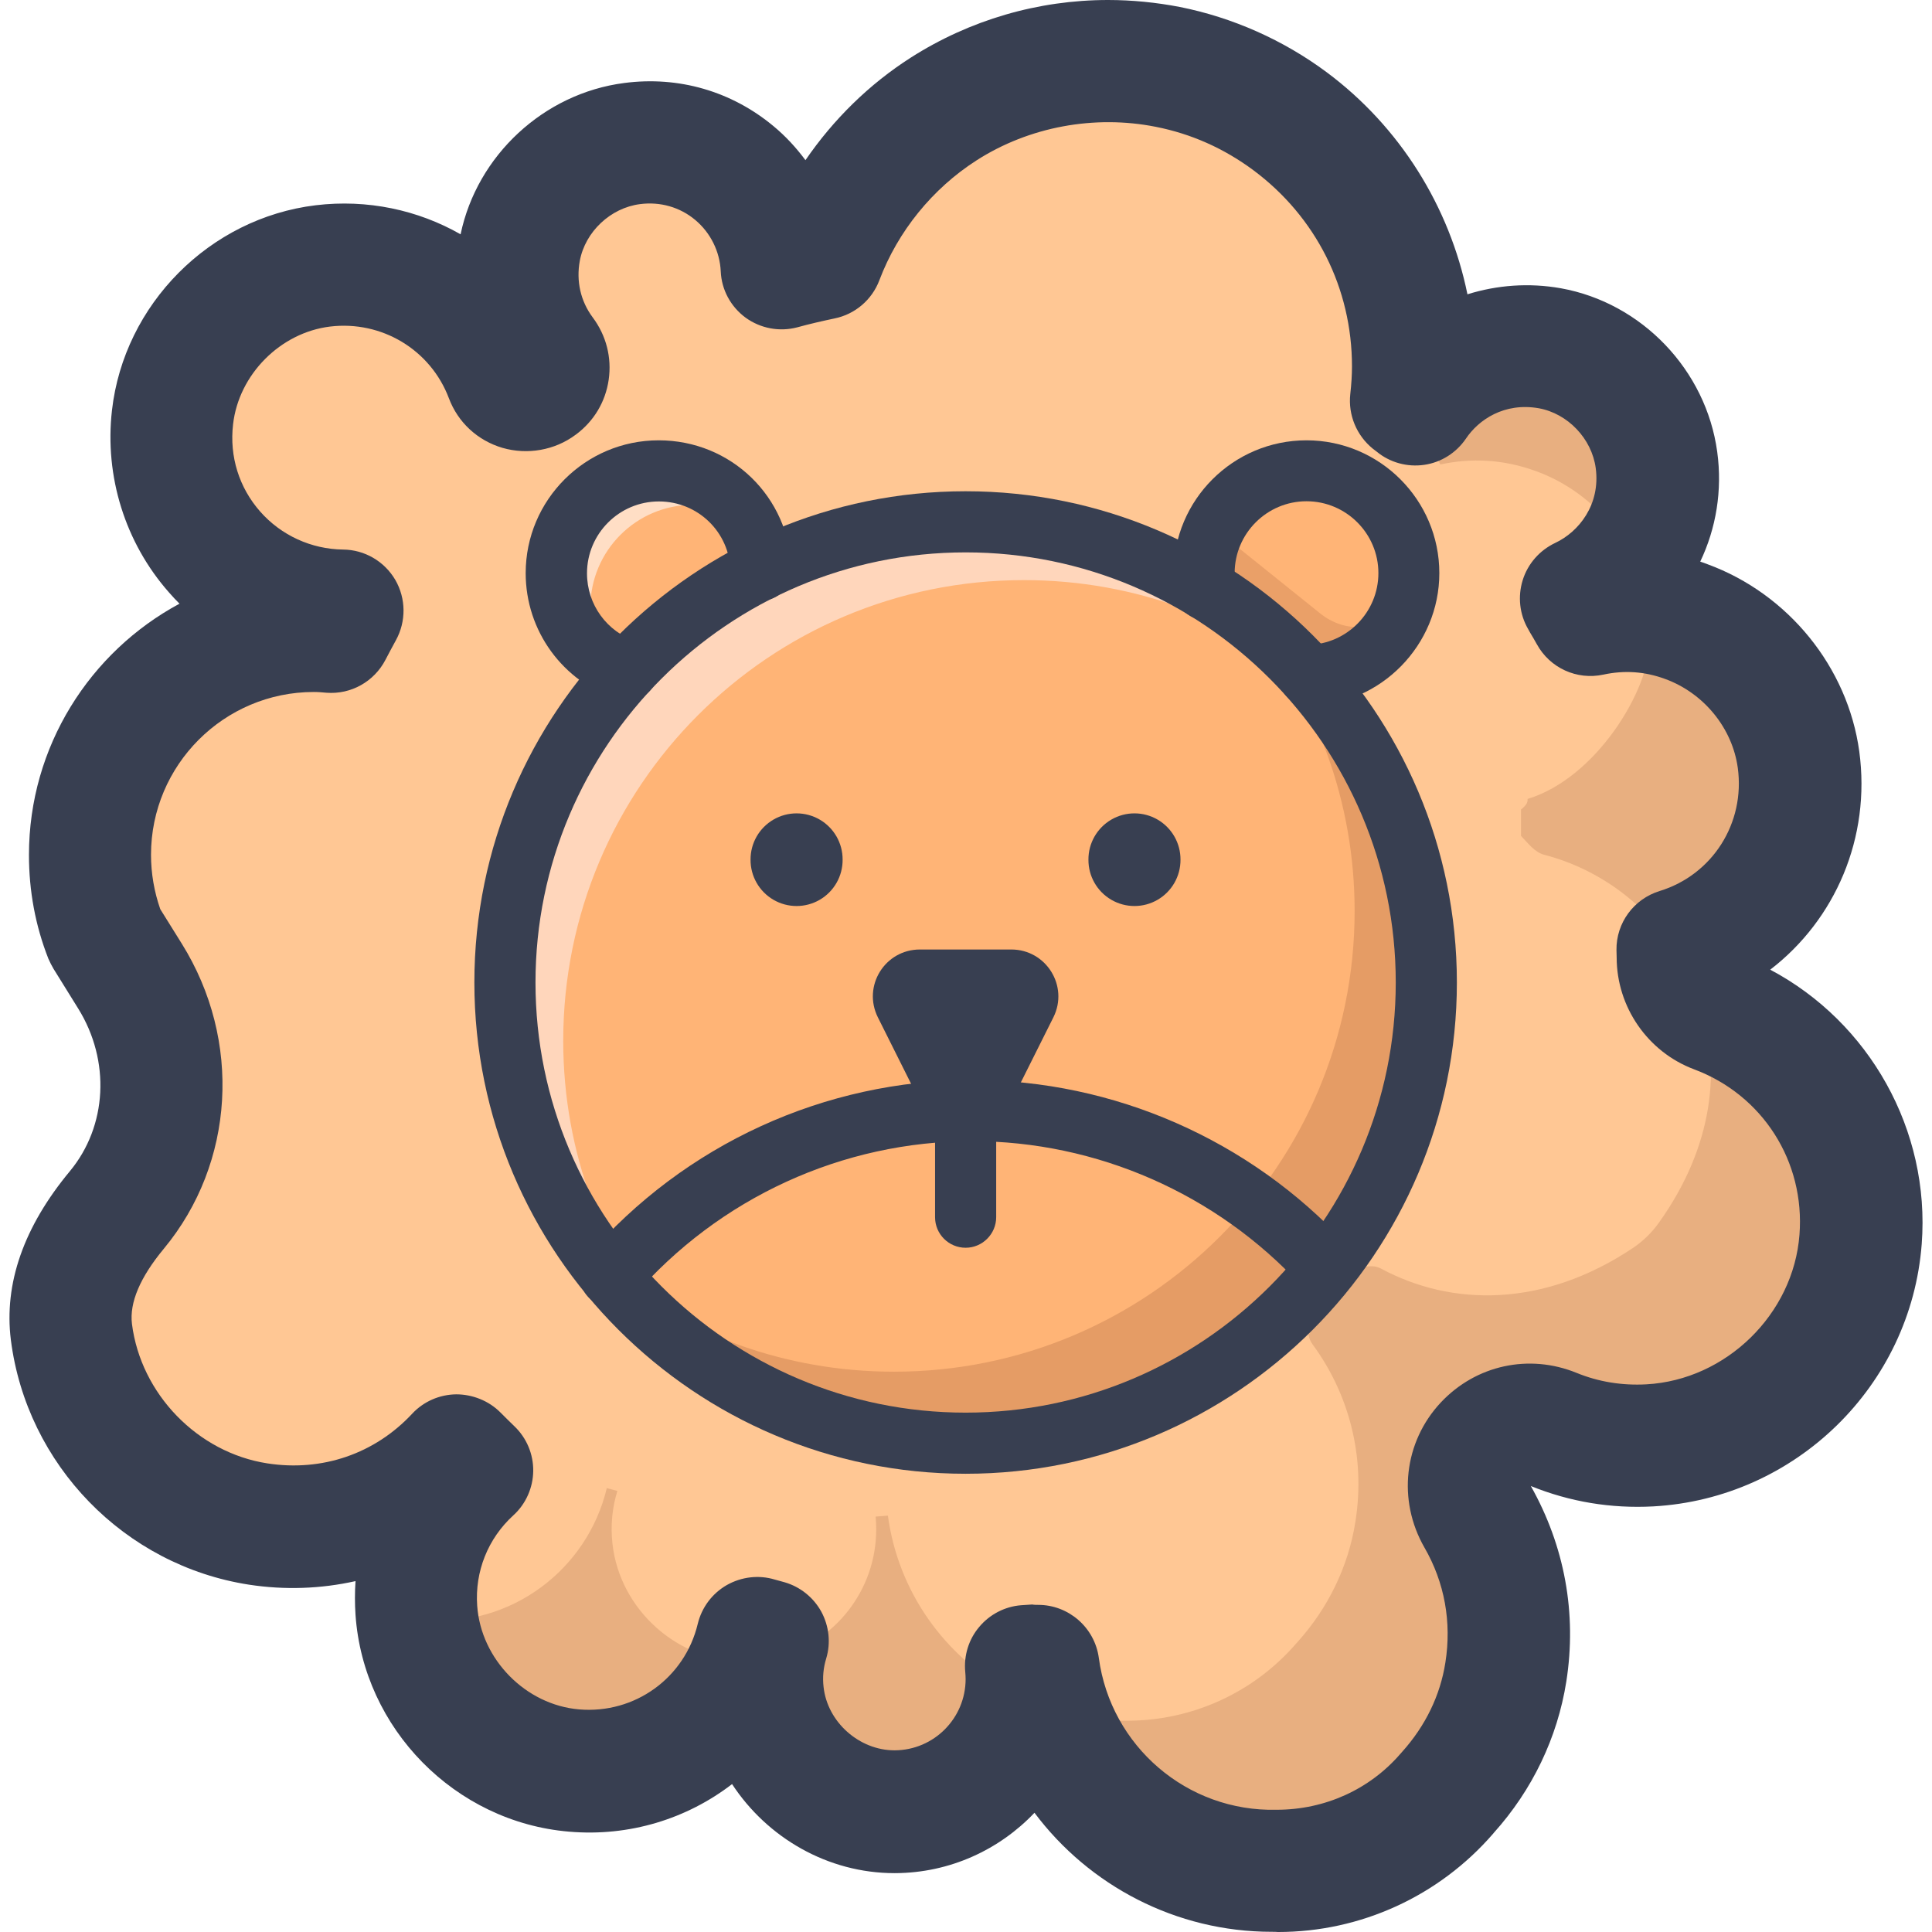
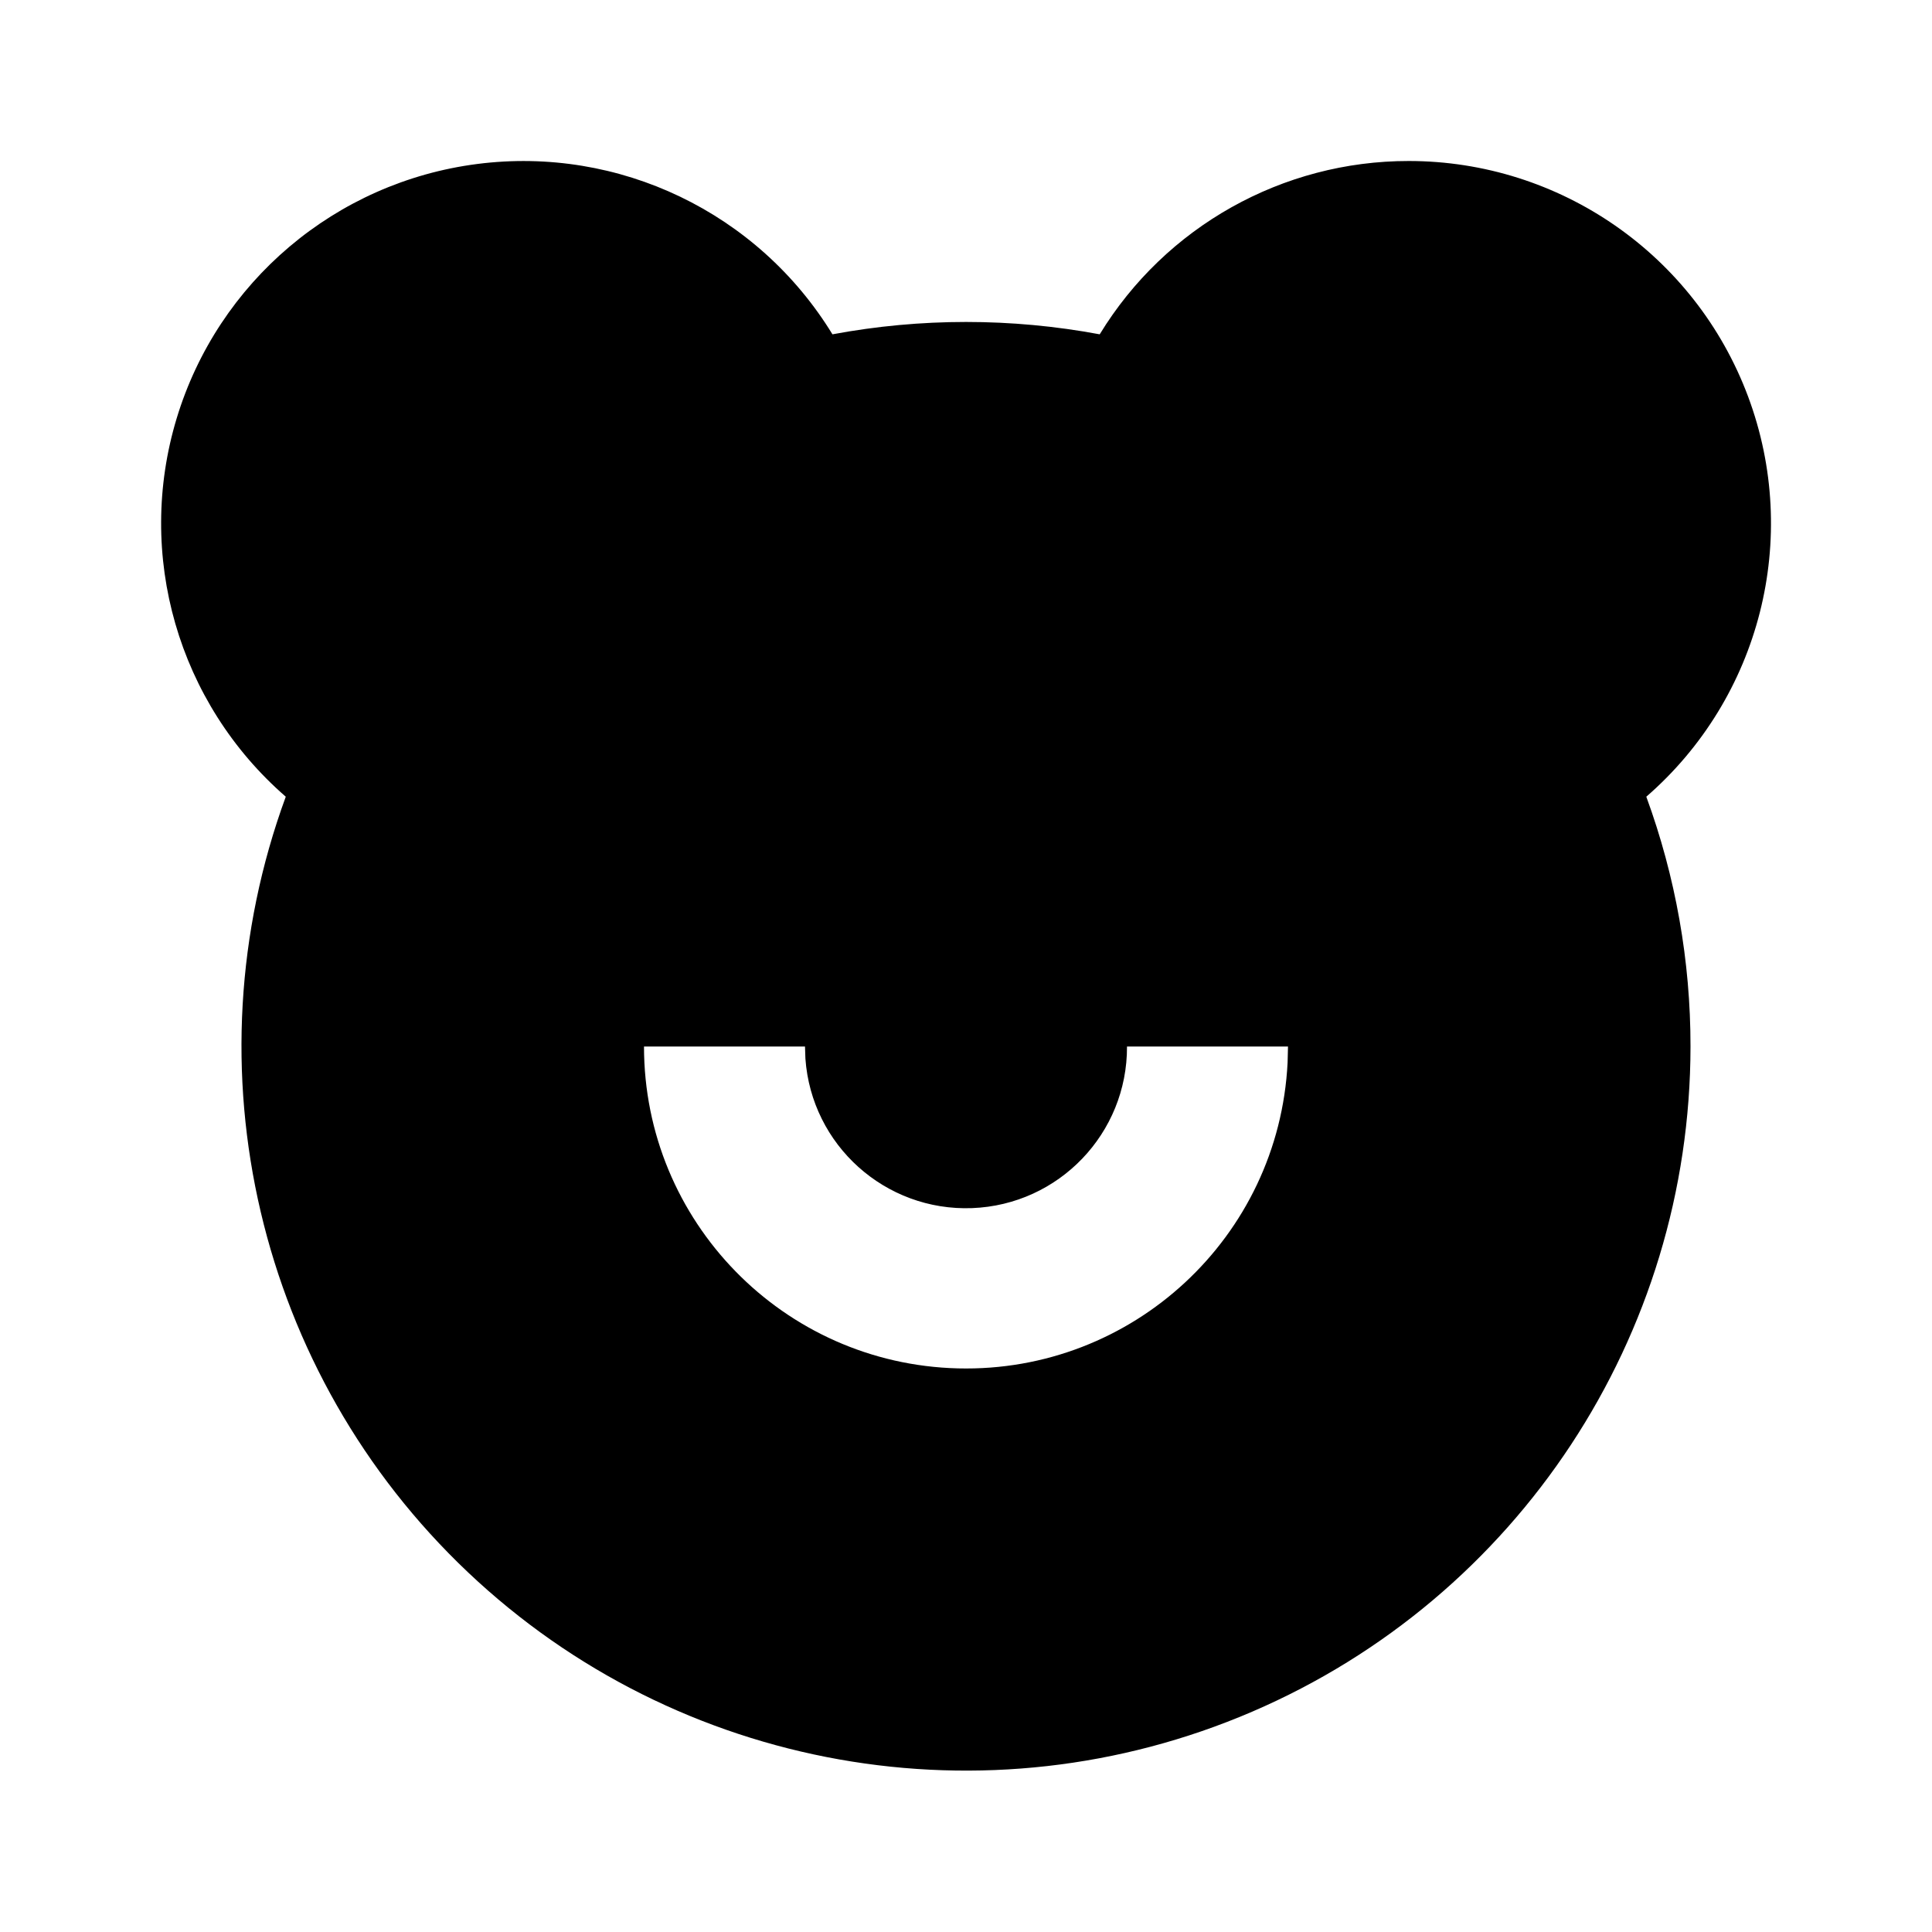
- <svg xmlns="http://www.w3.org/2000/svg" t="1615536989399" class="icon" viewBox="0 0 1024 1024" version="1.1" p-id="23792" width="200" height="200">
+ <svg xmlns="http://www.w3.org/2000/svg" t="1615561682495" class="icon" viewBox="0 0 1024 1024" version="1.1" p-id="36452" width="200" height="200">
  <defs>
    <style type="text/css" />
  </defs>
-   <path d="M511.8 520.749m-244.176 0a244.176 244.176 0 1 0 488.352 0 244.176 244.176 0 1 0-488.352 0Z" fill="#FFB476" p-id="23793" />
-   <path d="M68.943 517.449c24.098 38.596 22.098 88.891-6.999 123.888-15.998 19.298-26.997 41.396-24.098 64.594 6.499 51.595 47.495 93.891 98.89 101.89 41.596 6.399 79.792-8.899 105.39-36.196 2.6 2.7 5.299 5.299 7.999 7.899-19.798 18.098-31.697 44.696-29.597 74.093 3.1 44.396 39.196 81.092 83.492 84.892 46.795 4 86.892-27.297 97.091-70.093 1.8 0.6 3.7 1.1 5.599 1.6-2.6 8.699-3.7 18.198-2.6 27.997 3.8 34.997 34.697 62.594 69.993 62.494 38.596-0.1 69.893-31.497 69.893-70.093 0-2.3-0.1-4.6-0.3-6.799 2.2-0.2 4.3-0.3 6.499-0.5 8.199 61.394 61.294 109.889 127.088 108.589 34.297 0 66.993-14.899 89.491-40.896l0.9-1c15.698-17.498 26.697-39.296 30.497-63.494 4.7-29.797-1.3-58.394-14.999-82.192-7.199-12.499-5.699-28.097 4.2-38.596l0.3-0.4c9.199-9.799 23.398-12.599 35.797-7.499 15.598 6.299 32.897 9.399 50.995 8.499 58.594-3.2 107.29-50.695 111.789-109.189 4.2-54.895-28.997-102.59-76.793-120.488-11.999-4.5-19.998-16.098-19.898-28.897v-0.2c0-1.3-0.1-2.7-0.1-4 41.396-12.699 70.393-53.795 63.994-100.59-4.5-33.197-27.997-61.594-59.394-73.093-17.898-6.599-34.997-6.999-50.795-3.6-1.6-2.9-3.3-5.799-5-8.699 26.697-12.399 44.296-41.096 39.896-73.393-4-29.497-27.197-53.895-56.494-59.194-29.397-5.299-56.295 7.899-71.093 29.797-0.7-0.6-1.5-1.2-2.3-1.8 0.7-5.999 1.1-12.199 1.1-18.398 0-53.195-25.697-100.49-65.394-129.987-18.898-13.999-40.896-23.998-64.794-28.797-10.299-2-20.898-3.1-31.697-3.1-31.997 0-61.894 9.299-86.992 25.398-29.197 18.698-51.895 46.495-64.294 79.292-7.299 1.5-14.399 3.2-21.498 5.1-2-40.196-37.596-71.493-79.392-66.094-29.597 3.8-54.095 26.897-59.494 56.295-3.8 20.798 1.6 40.296 12.799 55.295 4 5.299 3.1 12.699-2.2 16.598-0.1 0.1-0.2 0.1-0.2 0.2-5.999 4.5-14.899 2.1-17.498-4.9-14.299-37.996-53.095-63.994-97.191-58.694-41.396 5-74.993 38.796-79.692 80.192-6.299 55.195 36.396 101.89 90.091 102.49-2.1 3.7-4.1 7.499-5.999 11.299-3-0.2-6.099-0.5-9.199-0.5-65.594 0-118.688 53.195-118.688 118.688 0 15.199 2.9 29.797 8.099 43.196l12.799 21.098z" fill="#FFC794" p-id="23794" />
-   <path d="M809.671 423.459c0 1.3 0.1 2.7-3.5 5.599v13.999c3.7 3.8 7.099 8.599 12.299 9.999 29.997 7.799 55.195 27.197 70.993 52.895 0-0.9-0.1-1.9-0.1-2.8 49.395-15.099 81.092-70.893 56.095-128.387-0.9-2-2-4-3.3-5.699-18.898-25.298-36.096-36.196-52.395-41.096-7.599-2.3-15.299 3.7-15.299 11.699-0.1 25.997-28.397 72.693-64.794 83.792zM758.476 237.477c1.7 2.9 3.4 5.799 5 8.699 15.698-3.4 32.897-3 50.795 3.6 15.898 5.799 29.697 15.998 40.096 28.997 5.999 7.499 17.898 5.599 20.898-3.5 6.699-20.198 4.3-44.496-12.099-68.493-0.7-1-1.6-2-2.6-2.8-18.198-15.199-36.296-20.598-52.895-20.298-5.199 0.1-9.799 3.6-11.199 8.599-5.399 19.998-19.498 36.496-37.996 45.196zM91.641 243.276c0.5 4.1 1.3 7.999 2.3 11.899 0.7 0.1 1.3 0.1 2 0.1 2-3.8 3.9-7.599 5.999-11.299-3.5 0-6.899-0.2-10.299-0.7zM909.361 536.348c-3-1.1-5.699-2.7-8.199-4.6 10.999 34.397 7.199 75.493-21.898 116.289-3.7 5.199-8.299 9.699-13.599 13.299-47.895 32.097-96.591 30.997-133.587 11.099-4.7-2.5-10.599-1.3-14.299 2.6l-20.998 22.298c-3.9 4.2-4.5 10.599-1.1 15.199 18.998 25.797 28.297 59.094 22.698 94.091-3.8 24.198-14.799 45.996-30.497 63.494l-0.9 1c-22.498 25.997-55.095 40.896-89.491 40.896-6.599 0.1-13.099-0.3-19.498-1.1-9.899-1.4-17.498 8.999-12.499 17.698 21.898 38.196 63.294 64.094 111.689 63.094 34.297 0 66.993-14.899 89.491-40.896l0.9-1c15.698-17.398 26.697-39.296 30.497-63.494 5.499-34.997-3.7-68.193-22.698-94.091-3.4-4.6-2.8-10.999 1.1-15.199l21.098-22.398c3.7-3.9 9.499-5 14.299-2.5 37.496 20.198 86.992 20.998 135.487-12.399 5.499-3.8 10.199-8.599 13.899-14.099 53.695-80.192 15.299-164.184-51.895-189.282zM470.604 803.322c-2.1 0.2-4.3 0.3-6.499 0.5 0.2 2.3 0.3 4.5 0.3 6.799 0 32.397-21.998 59.594-51.795 67.593-5 1.4-8.599 5.799-8.799 10.999-0.4 17.798 6.099 37.296 26.897 57.594 0.8 0.8 1.8 1.6 2.8 2.1 47.295 27.297 95.391 2.1 107.589-38.596 1.6-5.399-1-11.099-5.999-13.799-34.597-18.698-59.094-53.095-64.494-93.191zM321.619 788.723c-10.199 42.796-50.295 73.993-97.091 70.093-1.1-0.1-2.2-0.3-3.3-0.4 5.199 42.196 40.296 76.493 82.992 80.092 42.196 3.6 78.892-21.498 93.191-57.894-0.9 0-1.8 0.1-2.8 0.1-35.197 0.1-66.094-27.397-69.993-62.494-1.1-9.799-0.1-19.198 2.6-27.997" fill="#E8AF80" p-id="23795" />
-   <path d="M511.8 520.749m-244.176 0a244.176 244.176 0 1 0 488.352 0 244.176 244.176 0 1 0-488.352 0Z" fill="#FFB476" p-id="23796" />
-   <path d="M664.385 330.268c33.497 41.796 53.595 94.891 53.595 152.585 0 134.887-109.289 244.176-244.176 244.176-57.794 0-110.789-20.098-152.585-53.595C366.014 729.129 434.708 764.925 511.8 764.925 646.687 764.925 755.976 655.636 755.976 520.749c-0.1-77.092-35.797-145.786-91.591-190.481z" fill="#E59C65" p-id="23797" />
-   <path d="M298.521 551.646c0-134.887 109.289-244.176 244.176-244.176 59.594 0 114.089 21.298 156.485 56.794-44.796-53.595-112.089-87.691-187.382-87.691-134.887 0-244.176 109.289-244.176 244.176 0 75.293 34.097 142.586 87.691 187.382-35.397-42.396-56.794-96.891-56.794-156.485z" fill="#FFD6BB" p-id="23798" />
-   <path d="M332.318 355.365c-21.698-7.099-37.496-27.497-37.496-51.595 0-29.897 24.298-54.295 54.295-54.295 29.397 0 53.395 23.398 54.195 52.595" fill="#FFB476" p-id="23799" />
-   <path d="M312.919 321.869c0-29.897 24.298-54.295 54.295-54.295 10.299 0 19.798 3 27.897 7.899-9.499-15.598-26.497-26.097-46.095-26.097-29.897 0-54.295 24.298-54.295 54.295 0 19.698 10.599 36.696 26.197 46.195-5-8.099-7.999-17.598-7.999-27.997z" fill="#FFDEC5" p-id="23800" />
-   <path d="M693.582 357.865c29.497-0.5 53.295-24.598 53.295-54.195 0-29.897-24.298-54.295-54.295-54.295-29.897 0-54.295 24.298-54.295 54.295 0 3 0.3 5.899 0.7 8.699" fill="#FFB476" p-id="23801" />
-   <path d="M727.079 331.268c-9.399 2.8-19.598 0.1-27.297-6.099l-44.696-35.896c-0.5-2.8-0.7-5.699-0.7-8.699 0-8.199 2-15.898 5.199-22.898-18.498 8.699-31.397 27.297-31.397 48.995 0 3 0.3 5.899 0.7 8.699l54.495 45.496c21.298-0.3 39.496-13.099 47.995-31.297-1.4 0.7-2.8 1.3-4.3 1.7z" fill="#EAA068" p-id="23802" />
-   <path d="M511.8 781.124c-143.586 0-260.375-116.789-260.375-260.375s116.789-260.375 260.375-260.375 260.375 116.789 260.375 260.375-116.889 260.375-260.375 260.375z m0-488.352c-125.688 0-227.978 102.29-227.978 227.978s102.29 227.978 227.978 227.978 227.978-102.29 227.978-227.978-102.29-227.978-227.978-227.978z" fill="#383F51" p-id="23803" />
-   <path d="M422.209 455.656m-24.398 0a24.398 24.398 0 1 0 48.795 0 24.398 24.398 0 1 0-48.795 0Z" fill="#383F51" p-id="23804" />
-   <path d="M601.291 455.656m-24.398 0a24.398 24.398 0 1 0 48.795 0 24.398 24.398 0 1 0-48.795 0Z" fill="#383F51" p-id="23805" />
-   <path d="M332.318 371.564c-1.7 0-3.3-0.3-5-0.8-29.097-9.499-48.695-36.396-48.695-66.993 0-38.796 31.597-70.393 70.493-70.393 38.396 0 69.293 29.997 70.393 68.393 0.2 8.899-6.799 16.398-15.698 16.598-8.899 0.3-16.398-6.799-16.598-15.698-0.6-20.698-17.298-36.896-37.996-36.896-20.998 0-38.096 17.098-38.096 38.096 0 16.598 10.599 31.097 26.297 36.196 8.499 2.8 13.199 11.899 10.399 20.398-2.4 6.799-8.699 11.099-15.498 11.099z" fill="#383F51" p-id="23806" />
-   <path d="M693.582 374.063c-8.799 0-15.998-7.099-16.198-15.898-0.1-8.899 6.999-16.298 15.898-16.398 20.598-0.3 37.296-17.298 37.296-37.996 0-20.998-17.098-38.096-38.096-38.096s-38.096 17.098-38.096 38.096c0 2.1 0.2 4.1 0.5 6.099 1.4 8.799-4.6 17.098-13.399 18.598-8.799 1.4-17.098-4.6-18.598-13.399-0.6-3.9-0.9-7.599-0.9-11.299 0-38.796 31.597-70.393 70.493-70.393 38.796 0 70.393 31.597 70.393 70.393 0 38.196-30.997 69.793-69.193 70.393 0.1-0.1 0-0.1-0.1-0.1z" fill="#383F51" p-id="23807" />
-   <path d="M323.618 692.632c-3.8 0-7.499-1.3-10.599-4-6.799-5.799-7.499-16.098-1.6-22.798 51.395-59.394 125.788-93.391 203.88-93.391 74.993 0 147.186 31.697 198.081 86.892 6.099 6.599 5.599 16.798-0.9 22.898-6.599 6.099-16.798 5.599-22.898-0.9-44.796-48.595-108.289-76.493-174.283-76.493-68.793 0-134.187 29.997-179.482 82.292-3.2 3.6-7.699 5.499-12.199 5.499z" fill="#383F51" p-id="23808" />
-   <path d="M465.305 539.247l24.198 48.395c9.199 18.398 35.397 18.398 44.596 0l24.198-48.395c8.299-16.598-3.8-35.996-22.298-35.996h-48.395c-18.598 0-30.597 19.398-22.298 35.996z" fill="#383F51" p-id="23809" />
-   <path d="M511.8 661.335c-8.899 0-16.198-7.199-16.198-16.198v-64.494c0-8.899 7.199-16.198 16.198-16.198 8.899 0 16.198 7.199 16.198 16.198v64.494c0 8.899-7.299 16.198-16.198 16.198z" fill="#383F51" p-id="23810" />
-   <path d="M674.084 1023.9c-50.795 0-96.891-24.498-125.788-63.094-18.598 19.598-44.896 31.897-73.893 31.997h-0.3c-35.397 0-67.493-18.798-86.092-47.195-23.798 18.298-54.295 27.997-86.492 25.198-60.294-5.1-108.889-54.495-113.089-114.889-0.4-5.999-0.4-11.999 0-17.898-18.298 4.1-37.396 4.8-56.394 1.9C65.944 829.719 14.149 776.324 5.749 710.131 2.05 680.334 12.549 650.236 37.046 620.739c19.798-23.898 21.598-58.494 4.4-86.192l-13.099-21.098c-1-1.7-1.9-3.5-2.7-5.299-6.899-17.498-10.299-35.996-10.299-54.995 0-57.594 32.397-107.689 79.792-133.187-1.9-1.9-3.8-3.9-5.599-5.999-23.198-26.297-34.197-61.494-30.197-96.491 6.399-56.195 51.795-101.89 107.989-108.689 27.397-3.3 54.195 2.5 76.793 15.398 8.699-41.796 44.096-74.693 86.692-80.192 28.897-3.8 56.994 4.4 79.192 22.898 6.399 5.299 11.999 11.399 16.898 17.998 14.799-21.598 33.797-40.296 55.895-54.395C514 10.599 550.196 0 587.293 0c12.799 0 25.598 1.3 38.096 3.7 27.997 5.599 54.795 17.498 77.792 34.597 38.696 28.797 65.094 71.093 74.593 117.689 15.698-4.9 32.597-6.199 49.495-3.2 42.896 7.699 76.992 43.296 82.892 86.692 2.8 20.498-0.6 40.596-8.999 58.194 1.3 0.4 2.6 0.9 3.9 1.4 42.796 15.698 74.293 54.595 80.392 99.19 6.199 45.696-12.699 89.191-47.195 115.689 52.495 27.797 84.892 84.992 80.292 145.386-5.699 75.193-66.893 134.887-142.286 139.086-22.398 1.2-44.196-2.4-64.894-10.799 17.898 31.797 24.498 67.493 18.798 103.69-4.7 29.697-17.998 57.394-38.396 80.092l-0.4 0.5c-28.697 33.097-70.193 52.095-113.889 52.095h-0.1c-1.1-0.1-2.2-0.1-3.3-0.1zM550.296 850.617c15.998 0 29.897 11.899 32.097 28.097 6.299 46.795 46.795 81.692 94.291 80.492 25.598 0 49.295-10.799 65.594-29.697l0.8-0.9c12.499-13.899 20.298-30.097 22.998-47.395 3.4-21.398-0.4-42.496-11.099-60.994-14.399-25.098-10.899-55.995 8.699-76.892 18.698-19.898 46.795-25.897 71.893-15.698 11.699 4.8 24.198 6.799 36.996 6.099 42.296-2.3 77.992-37.196 81.192-79.292 3-38.796-19.498-74.093-55.895-87.691-24.498-9.199-40.996-32.997-40.996-59.294l-0.1-3.9c-0.2-14.399 9.199-27.097 22.898-31.297 27.997-8.599 45.396-35.996 41.396-65.294-2.9-21.098-17.998-39.596-38.496-47.095-10.899-4-21.598-4.7-32.797-2.3-13.999 3-28.297-3.5-35.197-16.098-1.1-2.1-2.4-4.1-3.6-6.199l-1-1.8c-4.6-7.899-5.599-17.298-2.9-25.997 2.7-8.699 8.999-15.798 17.198-19.698 12.599-5.899 24.098-20.398 21.498-39.696-2.1-15.598-14.799-28.897-30.197-31.697-18.298-3.2-31.897 6.099-38.596 16.098-5.1 7.499-13.099 12.599-22.098 13.899-8.999 1.3-18.198-1.2-25.198-6.999l-2.1-1.6c-8.599-6.999-13.099-17.898-11.899-28.897 0.6-5.399 0.9-10.199 0.9-14.699 0-41.396-19.098-79.292-52.295-103.99-15.498-11.499-32.897-19.298-51.795-22.998-32.297-6.399-66.993-0.1-94.891 17.798-23.398 14.999-41.696 37.596-51.495 63.494-3.9 10.399-12.899 18.098-23.798 20.298-6.599 1.4-13.199 2.9-19.698 4.7-9.499 2.5-19.498 0.6-27.397-5.1-7.899-5.799-12.799-14.799-13.199-24.598-0.5-10.499-5.399-20.398-13.499-27.197-8.099-6.799-18.598-9.799-29.297-8.399-15.598 2-28.997 14.599-31.897 29.997-2 10.799 0.4 21.398 6.799 29.997 7.199 9.599 10.199 21.298 8.499 33.097-1.7 11.699-7.799 21.898-17.298 28.997-0.1 0-0.1 0.1-0.2 0.1l-0.1 0.1c-10.999 8.199-25.498 10.699-38.696 6.899-13.199-3.9-23.598-13.499-28.397-26.297-9.699-25.697-35.597-41.296-62.994-37.996-26.297 3.2-48.395 25.398-51.395 51.795-2 17.098 3.2 33.597 14.399 46.295 11.099 12.599 27.097 19.898 43.896 20.098 11.399 0.1 21.898 6.199 27.697 16.098 5.699 9.899 5.799 21.998 0.3 31.997-1.9 3.4-3.7 6.899-5.499 10.299-5.999 11.599-18.298 18.498-31.297 17.498-2.2-0.2-4.4-0.4-6.699-0.4-47.595 0-86.292 38.696-86.292 86.292 0 9.899 1.7 19.598 4.9 28.797l11.399 18.298c31.997 51.295 28.097 116.289-9.499 161.684-12.599 15.199-18.298 28.597-16.898 39.896 4.7 37.096 34.797 68.193 71.793 73.893 28.997 4.5 56.994-5.1 76.793-26.397 5.999-6.399 14.399-10.099 23.298-10.199 8.599 0 17.298 3.4 23.498 9.699 2.4 2.4 4.8 4.8 7.299 7.199 6.499 6.199 10.099 14.799 9.999 23.698-0.1 8.899-3.9 17.498-10.499 23.498-13.499 12.299-20.498 29.797-19.198 47.995 2 28.397 25.697 52.495 53.995 54.895 29.497 2.5 55.995-16.598 62.894-45.296 2.1-8.699 7.599-16.098 15.398-20.598 7.799-4.4 16.998-5.499 25.498-2.9l5.1 1.4c8.299 2.4 15.299 7.999 19.498 15.598 4.1 7.599 5.1 16.498 2.6 24.798-1.5 4.9-2 9.999-1.4 15.099 2 18.598 18.898 33.597 37.596 33.597h0.1c20.798-0.1 37.596-16.998 37.596-37.796 0-1.3-0.1-2.5-0.2-3.8-0.8-8.599 1.8-17.198 7.399-23.798 5.499-6.599 13.499-10.799 22.098-11.499l5.999-0.4c1 0.2 2.1 0.2 3.2 0.2z" fill="#383F51" p-id="23811" />
+   <path d="M746.667 85.333a192 192 0 0 1 125.909 336.939A383.573 383.573 0 0 1 896 554.667 384 384 0 1 1 151.467 422.272a192 192 0 1 1 289.749-245.077 386.133 386.133 0 0 1 141.653 0A191.744 191.744 0 0 1 746.667 85.333zM426.667 554.667H341.333a170.667 170.667 0 0 0 341.12 8.533L682.667 554.667h-85.333a85.333 85.333 0 0 1-170.453 6.4L426.667 554.667z" p-id="36453" />
</svg>
